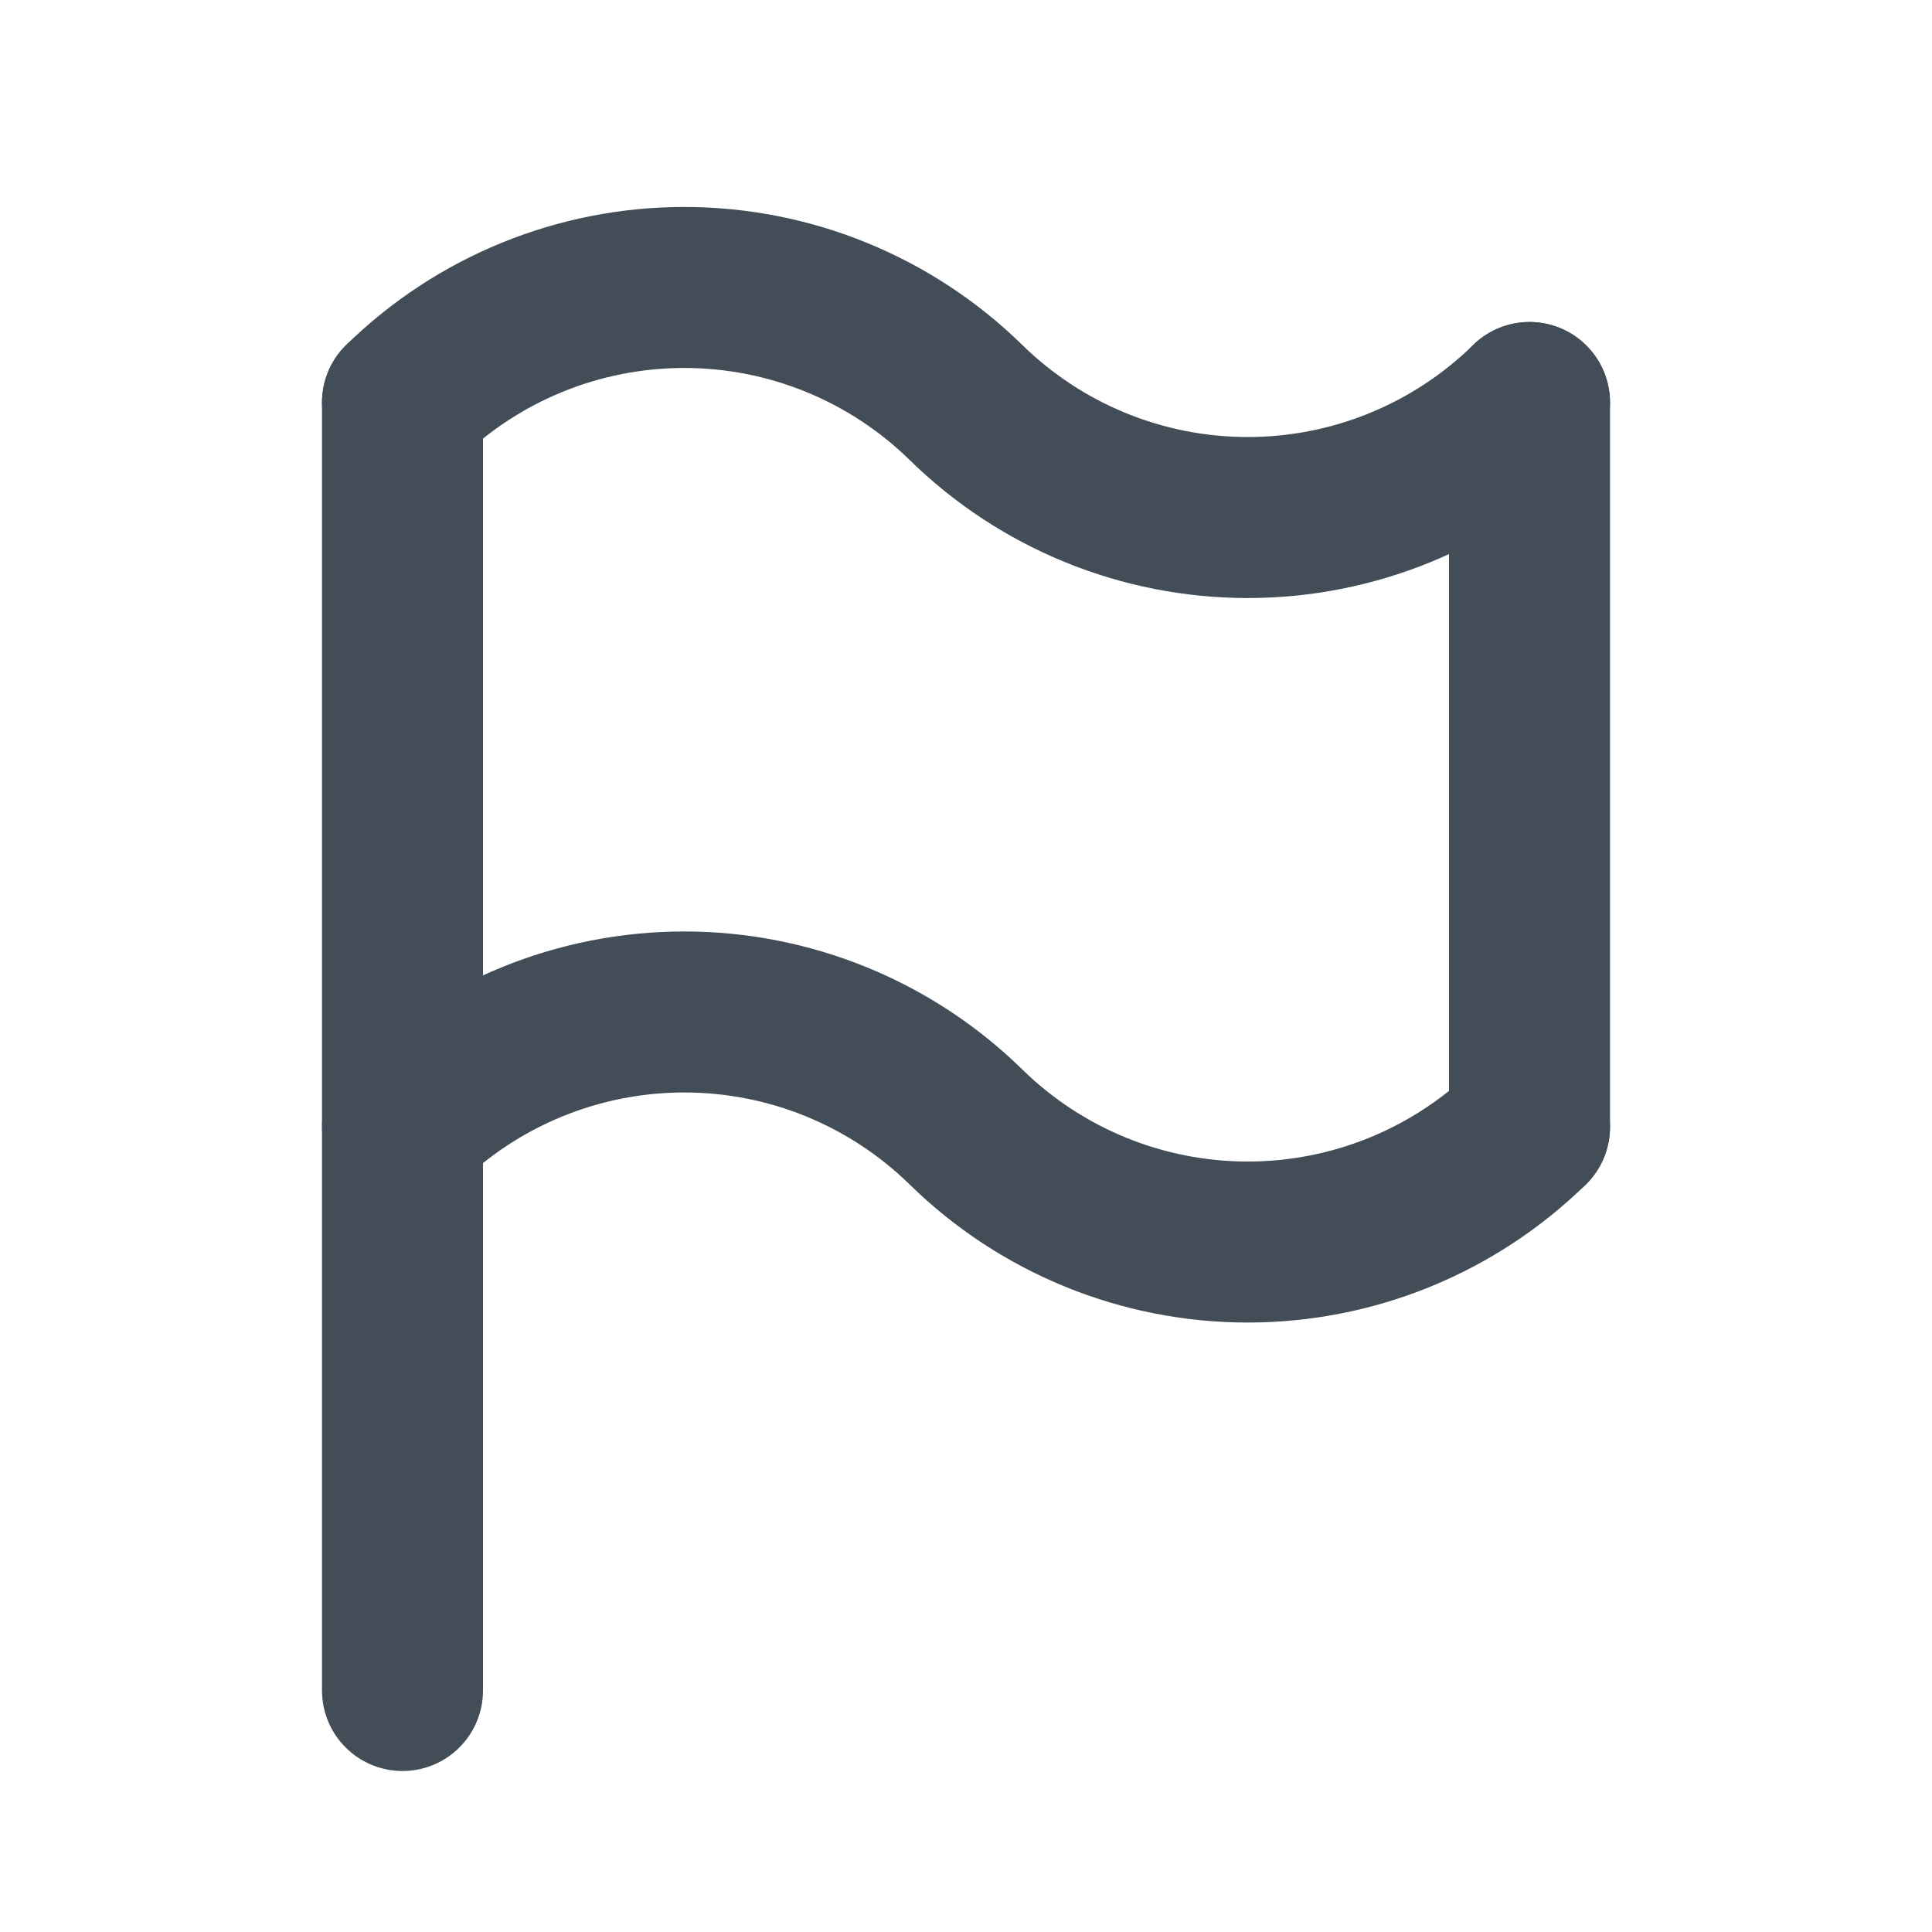
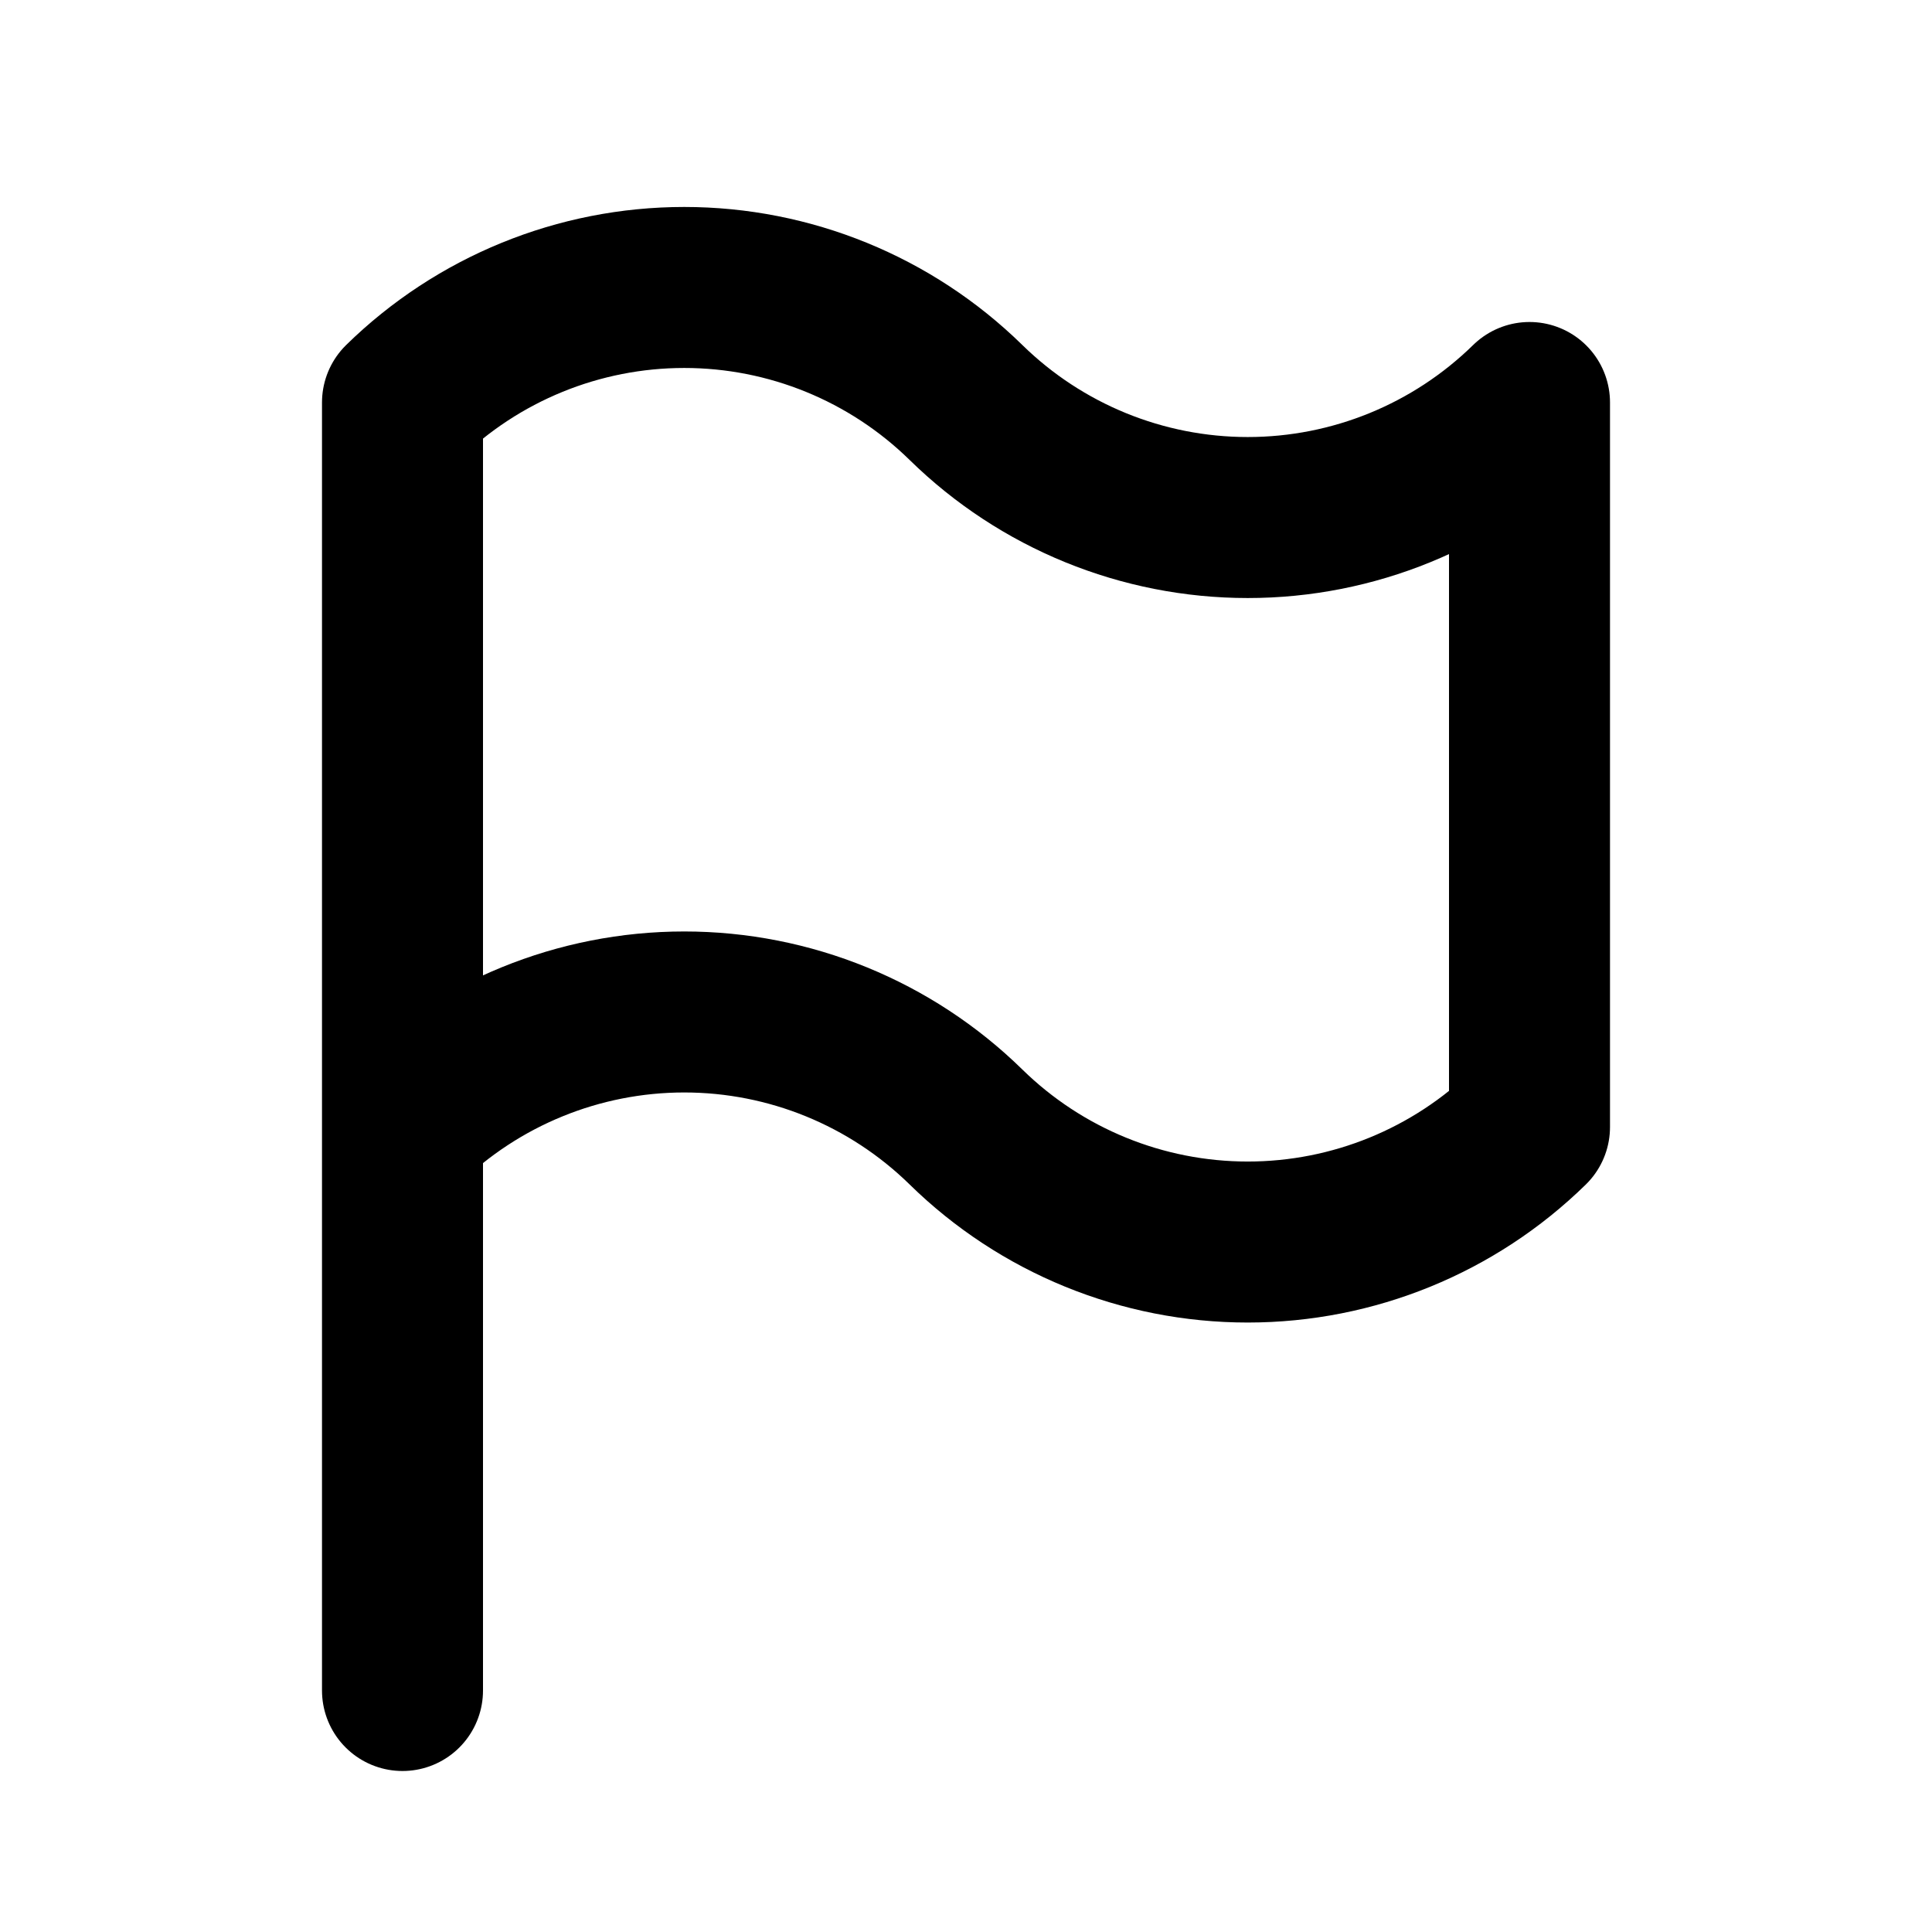
<svg xmlns="http://www.w3.org/2000/svg" width="24" height="24" viewBox="0 0 24 24" fill="none">
-   <path d="M5 5V21" stroke="#424D57" stroke-width="2" stroke-linecap="round" stroke-linejoin="round" />
-   <path d="M19 5V14" stroke="#424D57" stroke-width="2" stroke-linecap="round" stroke-linejoin="round" />
-   <path d="M5 5C5.935 4.084 7.191 3.571 8.5 3.571C9.809 3.571 11.065 4.084 12 5C12.935 5.916 14.191 6.429 15.5 6.429C16.809 6.429 18.065 5.916 19 5" stroke="#424D57" stroke-width="2" stroke-linecap="round" stroke-linejoin="round" />
-   <path d="M5 14C5.935 13.084 7.191 12.571 8.5 12.571C9.809 12.571 11.065 13.084 12 14C12.935 14.916 14.191 15.429 15.5 15.429C16.809 15.429 18.065 14.916 19 14" stroke="#424D57" stroke-width="2" stroke-linecap="round" stroke-linejoin="round" />
+   <path d="M5 21V5C5.935 4.084 7.191 3.571 8.5 3.571C9.809 3.571 11.065 4.084 12 5C12.935 5.916 14.191 6.429 15.5 6.429C16.809 6.429 18.065 5.916 19 5V14C18.065 14.916 16.809 15.429 15.5 15.429C14.191 15.429 12.935 14.916 12 14C11.065 13.084 9.809 12.571 8.5 12.571C7.191 12.571 5.935 13.084 5 14" stroke="black" stroke-width="2" stroke-linecap="round" stroke-linejoin="round" />
</svg>
